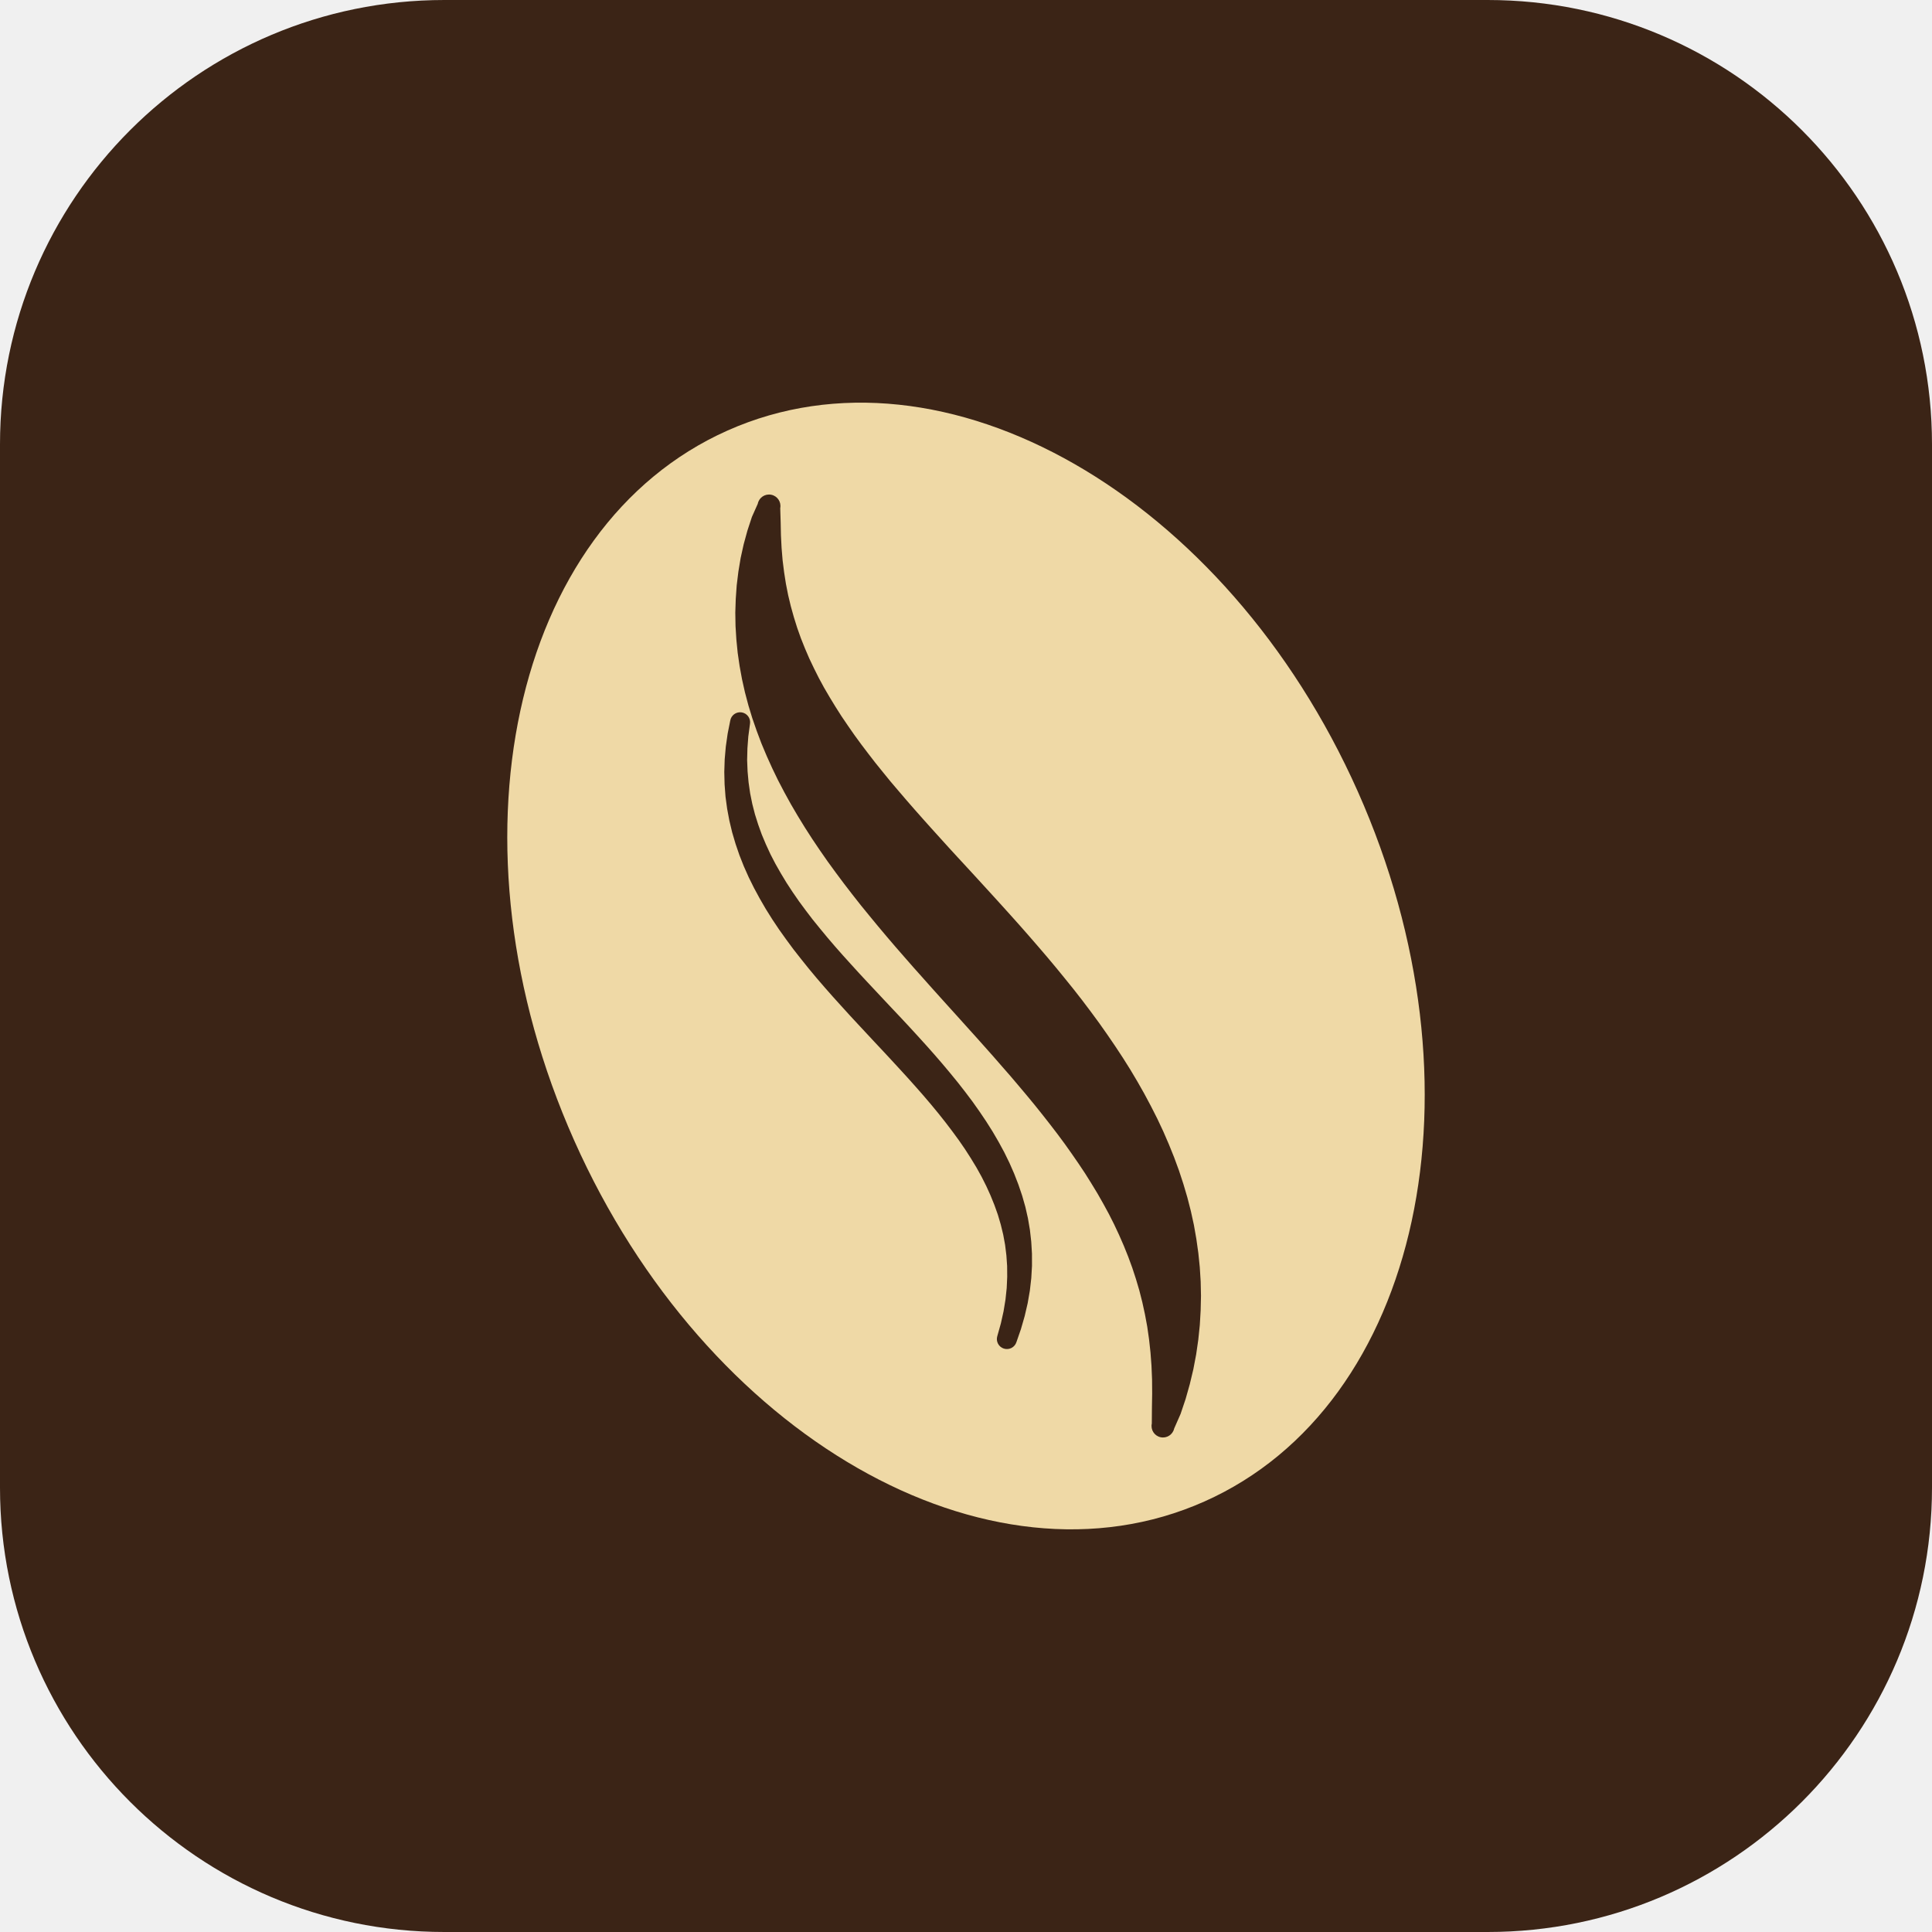
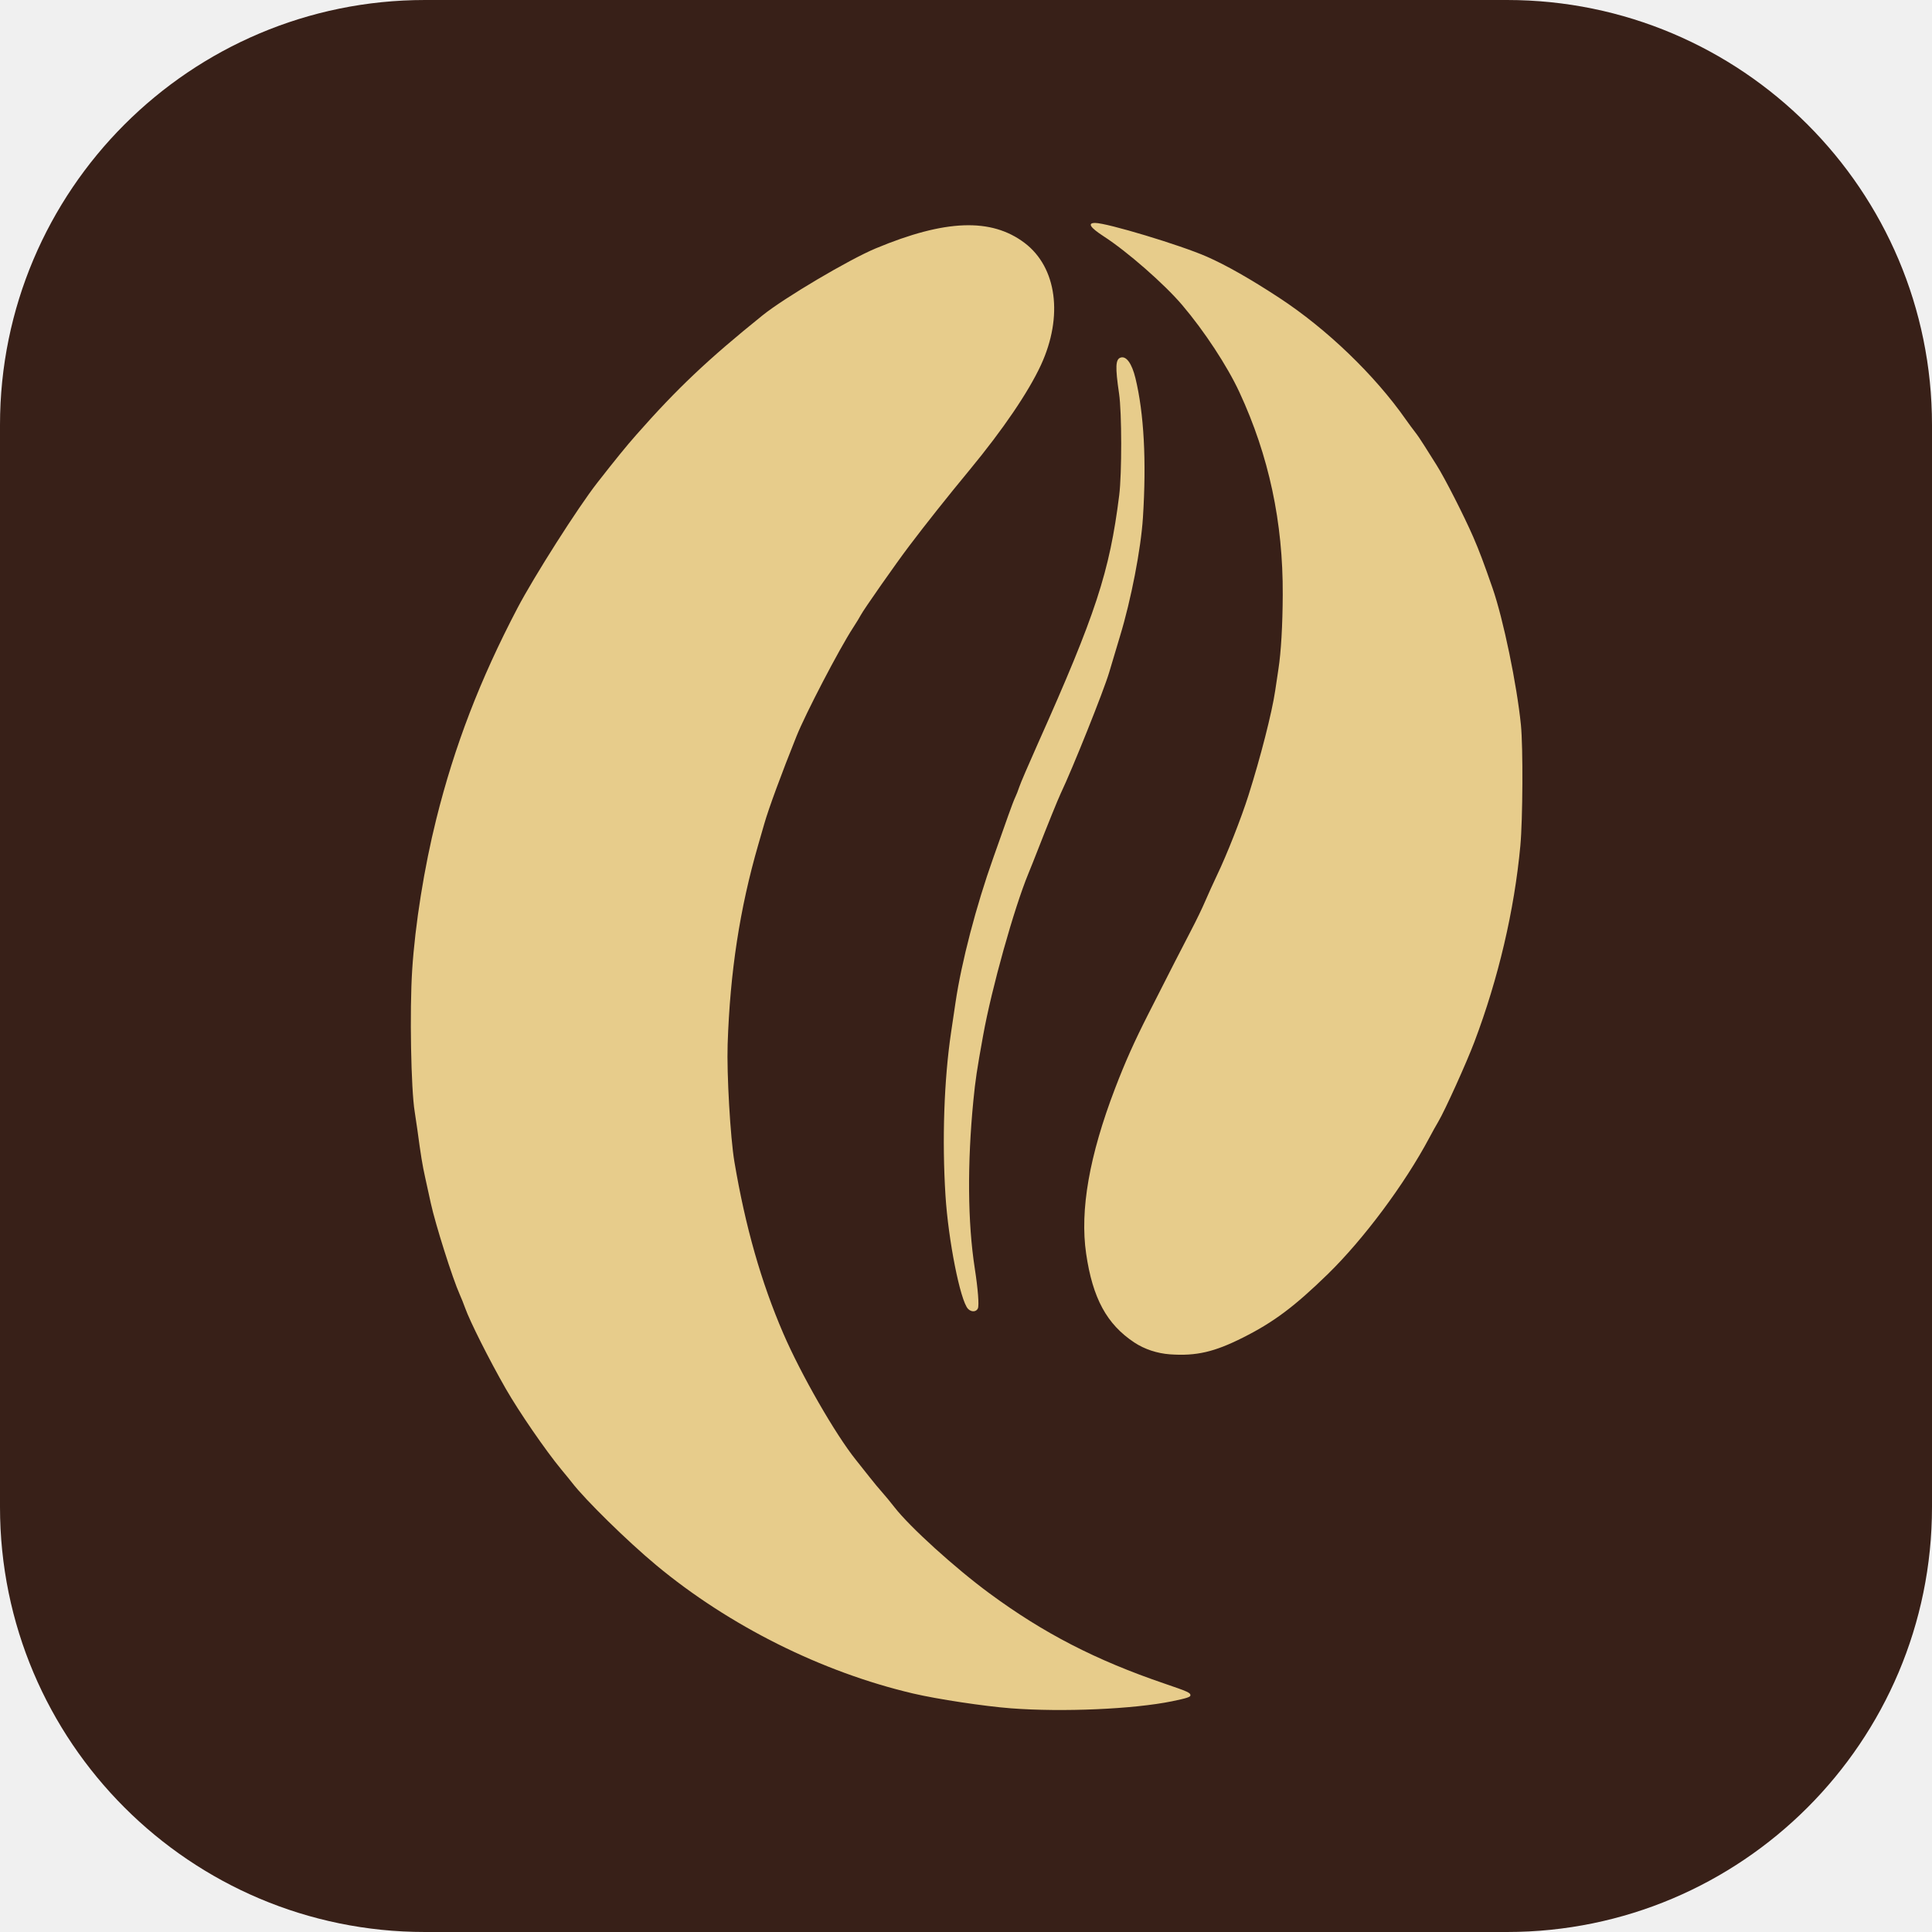
- <svg xmlns="http://www.w3.org/2000/svg" viewBox="0 0 200 200">
-   <rect width="200" height="200" rx="46" fill="#3B2416" />
-   <g transform="translate(100 100) scale(0.74) translate(-100 -100)">
-     <defs>
-       <mask id="m">
-         <rect width="200" height="200" fill="#fff" />
-         <path d="M99.69,29.08 L98.19,30.43 L96.84,31.92 L95.58,33.46 L94.42,35.03 L93.35,36.65 L92.36,38.30 L91.46,39.99 L90.63,41.70 L89.89,43.44 L89.23,45.21 L88.64,46.99 L88.13,48.80 L87.69,50.62 L87.32,52.46 L87.02,54.32 L86.79,56.18 L86.63,58.05 L86.52,59.93 L86.48,61.81 L86.49,63.70 L86.55,65.59 L86.67,67.48 L86.83,69.37 L87.04,71.25 L87.29,73.14 L87.58,75.02 L87.91,76.90 L88.27,78.78 L88.67,80.65 L89.09,82.51 L89.54,84.37 L90.01,86.23 L90.51,88.07 L91.02,89.91 L91.55,91.75 L92.09,93.57 L92.65,95.39 L93.21,97.20 L93.79,99.01 L94.36,100.80 L94.94,102.59 L95.52,104.37 L96.10,106.14 L96.67,107.90 L97.24,109.65 L97.80,111.40 L98.35,113.13 L98.88,114.86 L99.41,116.57 L99.91,118.28 L100.40,119.98 L100.87,121.67 L101.31,123.35 L101.73,125.02 L102.13,126.69 L102.50,128.35 L102.83,130.00 L103.14,131.65 L103.42,133.29 L103.65,134.92 L103.86,136.56 L104.02,138.19 L104.15,139.82 L104.23,141.45 L104.26,143.08 L104.25,144.71 L104.19,146.35 L104.08,148.00 L103.91,149.66 L103.69,151.33 L103.40,153.01 L103.05,154.70 L102.64,156.41 L102.15,158.13 L101.59,159.88 L100.96,161.64 L100.25,163.43 L99.46,165.24 L98.60,167.09 L97.71,169.05 A1.6,1.6 0 0 0 100.29,170.95 L101.94,169.45 L103.43,167.83 L104.81,166.17 L106.11,164.47 L107.31,162.74 L108.42,160.98 L109.45,159.19 L110.39,157.37 L111.26,155.53 L112.04,153.67 L112.74,151.79 L113.36,149.90 L113.91,147.98 L114.39,146.06 L114.79,144.12 L115.12,142.17 L115.38,140.21 L115.58,138.25 L115.71,136.29 L115.78,134.33 L115.80,132.36 L115.76,130.40 L115.66,128.43 L115.52,126.47 L115.33,124.52 L115.10,122.57 L114.82,120.63 L114.50,118.69 L114.15,116.77 L113.77,114.85 L113.35,112.93 L112.91,111.03 L112.44,109.14 L111.94,107.26 L111.43,105.39 L110.90,103.53 L110.35,101.68 L109.79,99.84 L109.22,98.01 L108.64,96.20 L108.05,94.39 L107.46,92.60 L106.87,90.83 L106.28,89.06 L105.69,87.31 L105.10,85.57 L104.52,83.84 L103.96,82.13 L103.40,80.42 L102.86,78.74 L102.33,77.06 L101.82,75.40 L101.33,73.75 L100.85,72.12 L100.41,70.49 L99.98,68.88 L99.59,67.28 L99.22,65.70 L98.88,64.12 L98.58,62.55 L98.30,60.99 L98.07,59.44 L97.87,57.90 L97.70,56.36 L97.58,54.83 L97.51,53.30 L97.47,51.77 L97.49,50.24 L97.55,48.71 L97.67,47.17 L97.85,45.62 L98.08,44.07 L98.37,42.50 L98.73,40.92 L99.16,39.33 L99.65,37.71 L100.22,36.08 L100.86,34.42 L101.57,32.73 L102.31,30.92 A1.6,1.6 0 0 0 99.69,29.08Z" fill="#000" transform="rotate(-24 100 100)" />
-         <path d="M83.83,55.23 L82.77,56.73 L81.79,58.29 L80.92,59.86 L80.15,61.45 L79.48,63.06 L78.90,64.68 L78.42,66.32 L78.03,67.96 L77.72,69.62 L77.50,71.28 L77.35,72.95 L77.28,74.62 L77.28,76.30 L77.35,77.98 L77.48,79.66 L77.66,81.34 L77.90,83.03 L78.19,84.71 L78.53,86.38 L78.90,88.06 L79.32,89.73 L79.76,91.40 L80.23,93.06 L80.73,94.72 L81.25,96.38 L81.79,98.03 L82.33,99.67 L82.89,101.31 L83.45,102.94 L84.01,104.57 L84.57,106.18 L85.12,107.79 L85.66,109.39 L86.19,110.98 L86.70,112.57 L87.19,114.14 L87.65,115.70 L88.08,117.25 L88.48,118.80 L88.84,120.33 L89.17,121.85 L89.45,123.35 L89.68,124.85 L89.87,126.34 L90.00,127.81 L90.07,129.27 L90.08,130.72 L90.03,132.17 L89.92,133.60 L89.73,135.03 L89.47,136.45 L89.13,137.86 L88.70,139.27 L88.19,140.67 L87.58,142.07 L86.88,143.47 L86.07,144.87 L85.15,146.27 L84.12,147.66 L82.95,149.07 A1.4,1.4 0 0 0 85.05,150.93 L86.36,149.53 L87.58,148.08 L88.69,146.61 L89.69,145.12 L90.58,143.61 L91.37,142.08 L92.06,140.52 L92.65,138.95 L93.15,137.37 L93.56,135.77 L93.88,134.16 L94.11,132.54 L94.26,130.91 L94.34,129.27 L94.35,127.63 L94.29,125.98 L94.16,124.33 L93.98,122.68 L93.74,121.03 L93.45,119.38 L93.12,117.72 L92.74,116.07 L92.33,114.42 L91.88,112.77 L91.41,111.13 L90.91,109.48 L90.39,107.84 L89.85,106.20 L89.30,104.56 L88.74,102.93 L88.17,101.31 L87.60,99.68 L87.04,98.06 L86.48,96.45 L85.93,94.84 L85.40,93.24 L84.88,91.65 L84.38,90.06 L83.91,88.48 L83.47,86.90 L83.05,85.34 L82.68,83.78 L82.34,82.23 L82.05,80.69 L81.80,79.15 L81.61,77.62 L81.46,76.10 L81.37,74.59 L81.35,73.09 L81.38,71.59 L81.49,70.10 L81.66,68.61 L81.91,67.13 L82.24,65.65 L82.66,64.17 L83.16,62.70 L83.75,61.22 L84.45,59.75 L85.24,58.28 L86.17,56.77 A1.4,1.4 0 0 0 83.83,55.23Z" fill="#000" transform="rotate(-24 100 100)" />
-       </mask>
-     </defs>
-     <g mask="url(#m)">
-       <ellipse cx="100" cy="100" rx="60" ry="82" transform="rotate(-24 100 100)" fill="#EFD9A6" />
-     </g>
-   </g>
+ <svg xmlns="http://www.w3.org/2000/svg" viewBox="4.21 4.71 435.82 435.82">
+   <rect x="4.21" y="4.71" width="435.82" height="435.82" rx="95.88" fill="#382018" />
+   <path fill="#E7CC8B" d="M232.25,390.07 C226.24,389.61 215.65,388.01 210.19,386.73 C189.58,381.89 168.71,371.47 152.25,357.79 C145.79,352.42 136.24,343.06 133.21,339.12 C132.90,338.71 131.83,337.40 130.84,336.21 C127.27,331.89 121.31,323.22 118.29,317.96 C114.58,311.48 110.19,302.75 109.13,299.75 C108.81,298.86 108.26,297.47 107.90,296.68 C106.31,293.14 102.44,280.93 101.39,276.12 C101.04,274.48 100.46,271.85 100.11,270.29 C99.50,267.54 99.14,265.36 98.37,259.62 C98.16,258.11 97.89,256.26 97.76,255.50 C96.92,250.45 96.60,232.67 97.19,223.51 C97.85,213.23 99.91,200.36 102.62,189.50 C106.75,172.93 112.49,158.01 120.94,141.88 C124.66,134.78 134.62,119.13 138.95,113.60 C143.08,108.32 145.49,105.35 147.75,102.79 C156.93,92.37 163.89,85.78 176.22,75.85 C181.14,71.89 195.72,63.26 201.76,60.74 C217.43,54.20 227.82,53.82 235.34,59.51 C242.61,65.01 244.09,76.07 239.03,87.04 C236.20,93.16 230.47,101.59 222.94,110.71 C217.97,116.72 213.08,122.88 209.30,127.88 C206.37,131.74 198.99,142.28 198.40,143.44 C198.17,143.89 197.38,145.19 196.64,146.32 C193.51,151.13 185.91,165.71 183.86,170.85 C180.51,179.20 177.59,187.13 176.63,190.50 C176.29,191.67 175.68,193.81 175.26,195.25 C171.09,209.66 168.89,223.98 168.35,240.30 C168.13,246.91 168.96,261.37 169.88,266.81 C172.35,281.43 175.90,293.90 180.90,305.50 C184.88,314.73 192.66,328.28 197.29,334.04 C198.02,334.96 199.41,336.70 200.36,337.91 C201.32,339.13 202.61,340.69 203.24,341.38 C203.86,342.07 205.09,343.56 205.96,344.68 C209.40,349.13 219.69,358.46 227.43,364.15 C239.62,373.14 251.42,379.22 266.86,384.48 C272.17,386.29 272.75,386.55 272.75,387.14 C272.75,387.53 271.91,387.80 268.62,388.48 C259.93,390.26 243.90,390.96 232.25,390.07Z M268.12,310.22 C265.24,310.01 262.40,309.07 260.12,307.57 C253.88,303.45 250.69,297.58 249.22,287.50 C247.79,277.69 249.93,265.44 255.74,250.25 C258.04,244.25 260.05,239.75 263.22,233.50 C268.25,223.58 270.79,218.62 272.94,214.50 C274.06,212.37 275.47,209.44 276.08,208.00 C276.70,206.56 277.90,203.91 278.75,202.12 C280.95,197.55 284.22,189.24 285.84,184.12 C288.56,175.55 291.14,165.46 291.87,160.50 C292.06,159.19 292.39,157.00 292.60,155.62 C293.19,151.80 293.54,145.77 293.57,138.88 C293.66,122.54 290.44,107.50 283.80,93.19 C281.06,87.28 275.88,79.39 270.88,73.51 C266.83,68.75 258.51,61.47 253.18,58.02 C250.12,56.04 249.45,55.00 251.25,55.00 C253.94,55.00 270.46,59.98 276.43,62.60 C280.80,64.52 286.16,67.56 292.75,71.87 C303.50,78.91 314.31,89.30 321.36,99.38 C322.04,100.34 322.96,101.59 323.41,102.16 C323.87,102.73 324.79,104.08 325.46,105.16 C326.13,106.24 327.39,108.25 328.27,109.62 C330.09,112.48 334.47,121.07 336.56,125.88 C337.89,128.95 338.91,131.65 340.90,137.38 C343.32,144.33 346.39,159.18 347.30,168.25 C347.80,173.25 347.72,189.55 347.17,195.50 C345.82,210.03 342.21,225.46 336.80,239.75 C334.99,244.54 330.16,255.20 328.68,257.70 C328.21,258.48 327.29,260.14 326.63,261.38 C321.11,271.77 311.82,284.24 303.72,292.14 C296.21,299.45 291.50,302.98 284.62,306.43 C278.13,309.70 274.05,310.64 268.12,310.22Z M222.56,299.94 C220.82,298.06 218.13,284.52 217.49,274.38 C216.70,261.87 217.17,248.27 218.75,237.62 C219.04,235.70 219.49,232.66 219.75,230.88 C221.10,221.74 224.41,209.06 228.28,198.20 C229.52,194.72 231.05,190.41 231.67,188.62 C232.30,186.84 233.01,184.98 233.25,184.50 C233.49,184.02 233.88,183.01 234.13,182.25 C234.37,181.49 236.25,177.11 238.31,172.50 C251.40,143.23 254.51,133.73 256.68,116.44 C257.29,111.52 257.28,97.77 256.65,93.50 C255.76,87.46 255.84,85.74 257.01,85.37 C258.29,84.97 259.53,86.70 260.34,90.00 C262.27,97.95 262.85,108.69 262.03,121.50 C261.58,128.54 259.36,140.02 256.85,148.25 C256.05,150.88 255.42,152.98 254.42,156.38 C253.19,160.53 246.19,178.02 243.46,183.75 C242.87,185.00 240.44,190.99 238.34,196.38 C237.59,198.30 236.63,200.72 236.20,201.75 C232.95,209.61 227.90,227.67 225.99,238.25 C224.56,246.14 224.24,248.33 223.78,253.00 C222.39,267.25 222.50,280.50 224.09,290.77 C224.82,295.48 225.11,299.18 224.80,299.87 C224.42,300.69 223.30,300.73 222.56,299.94Z" />
</svg>
